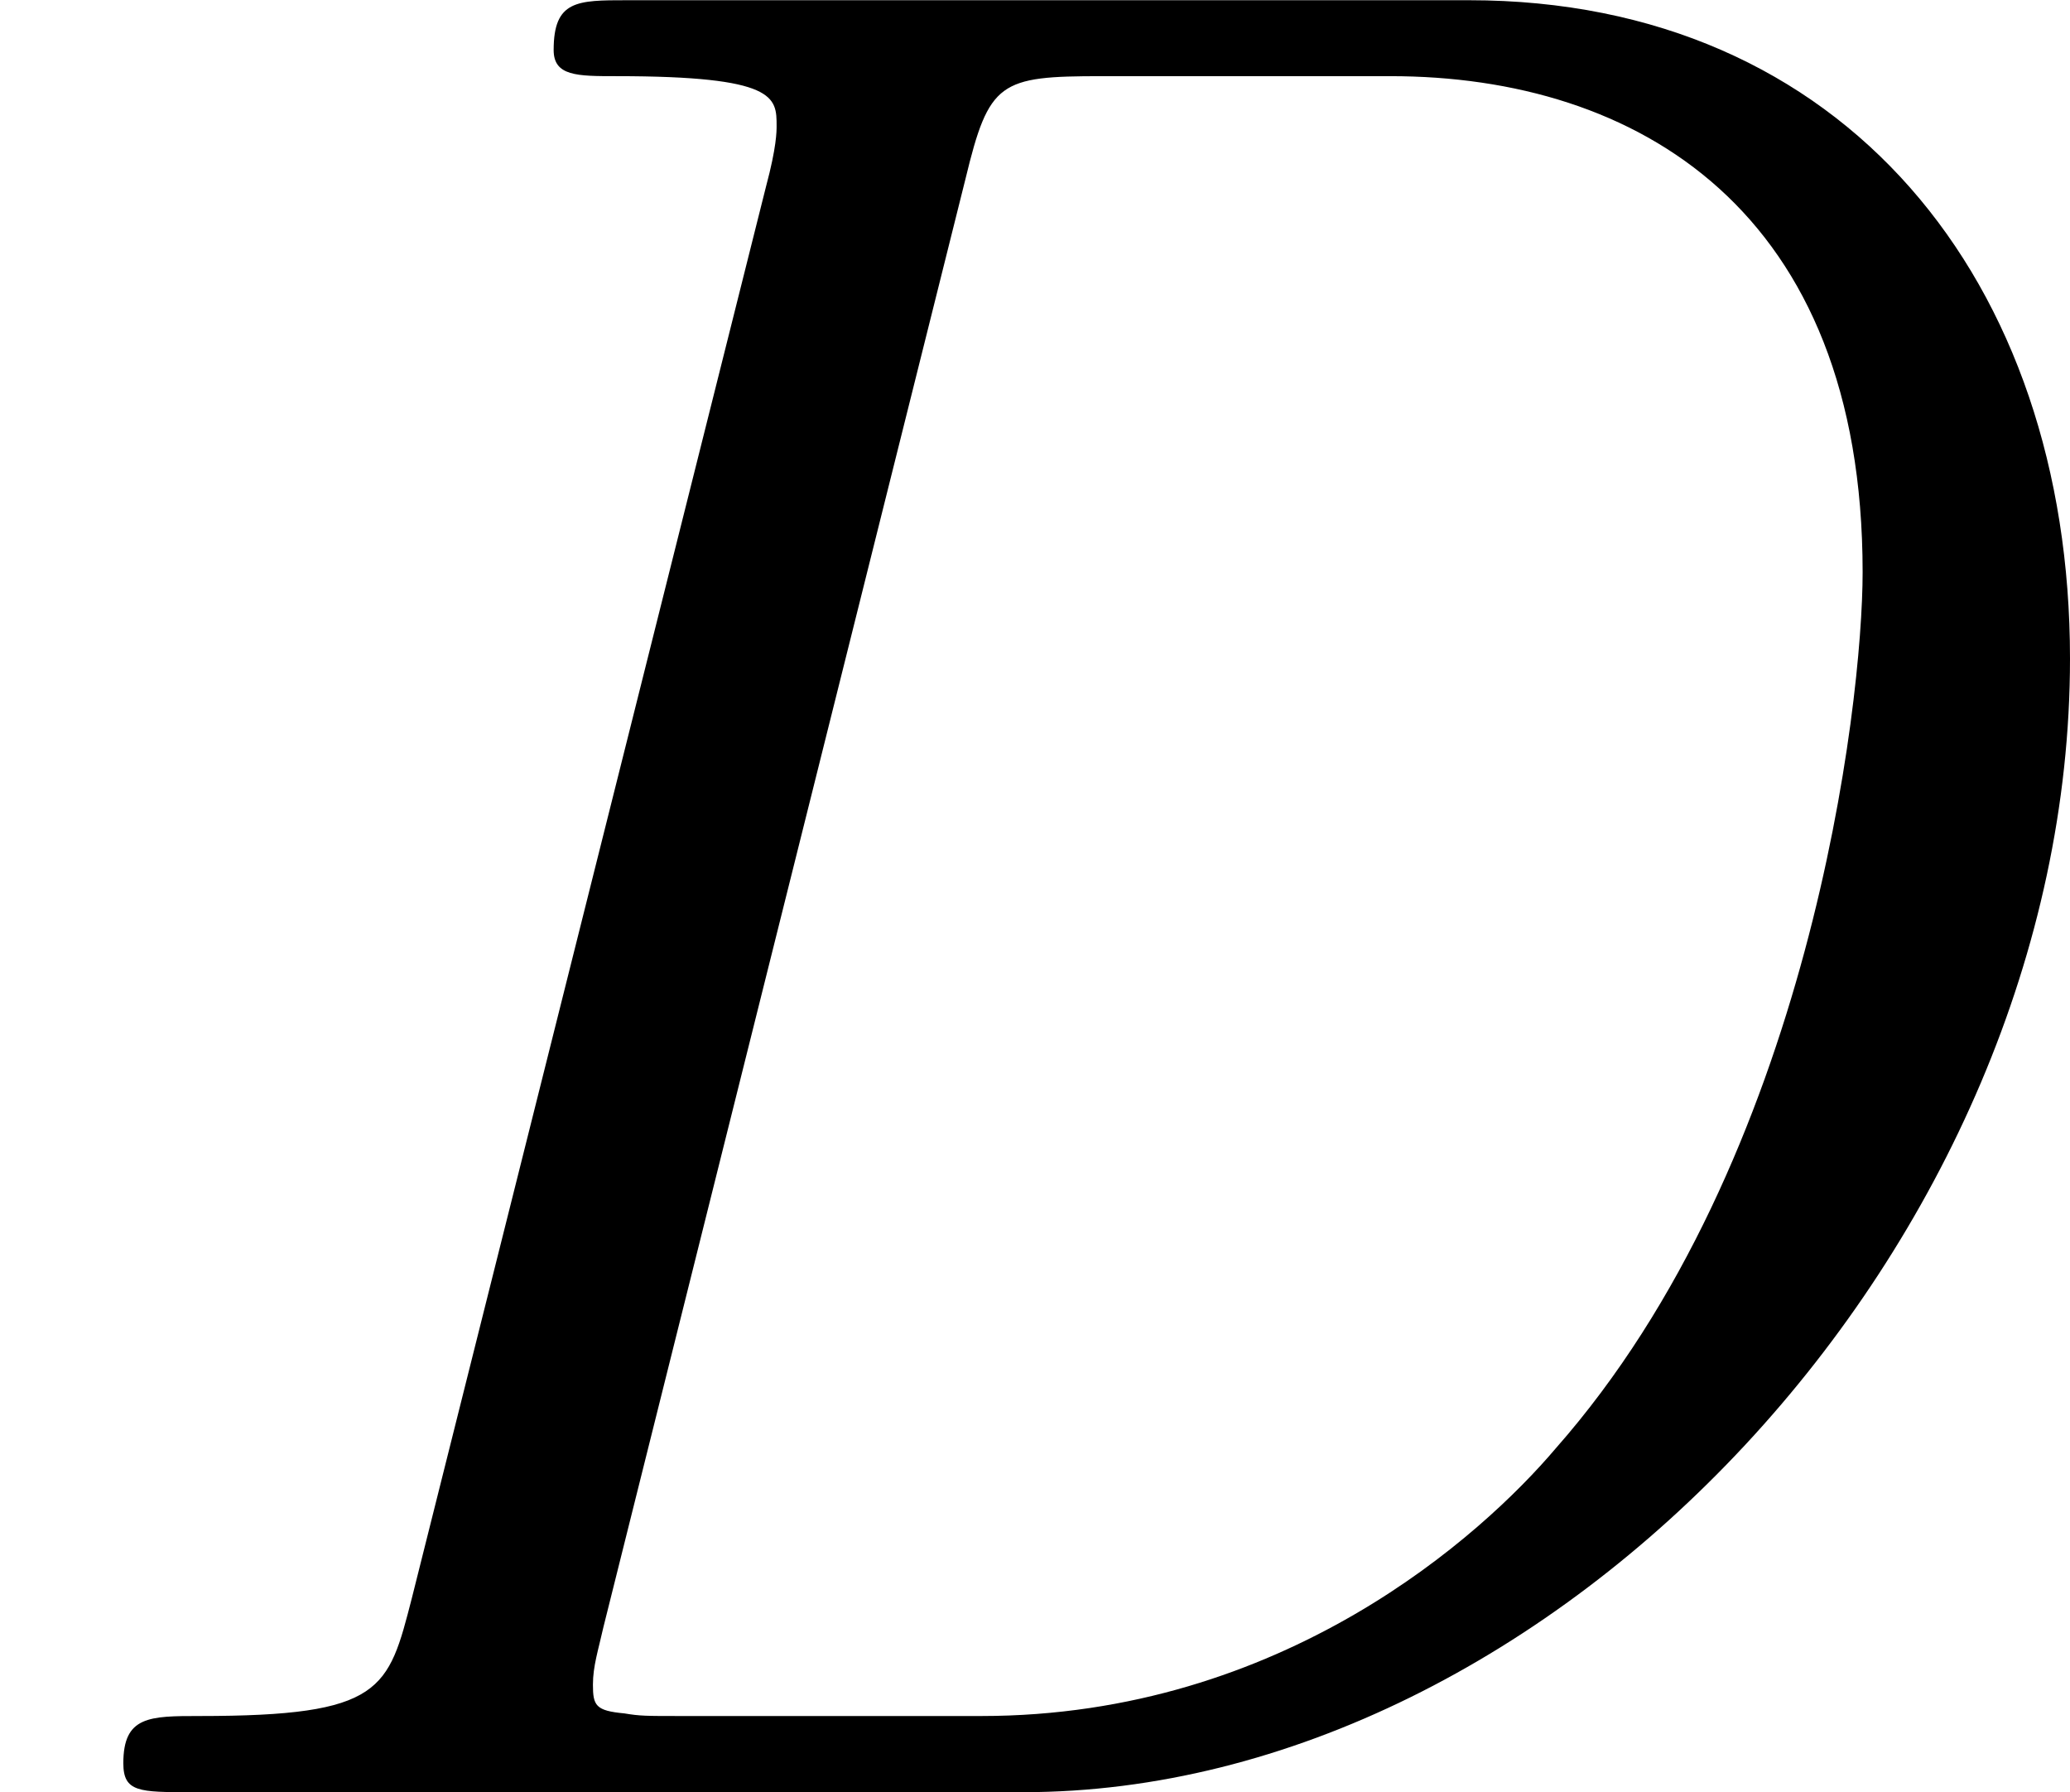
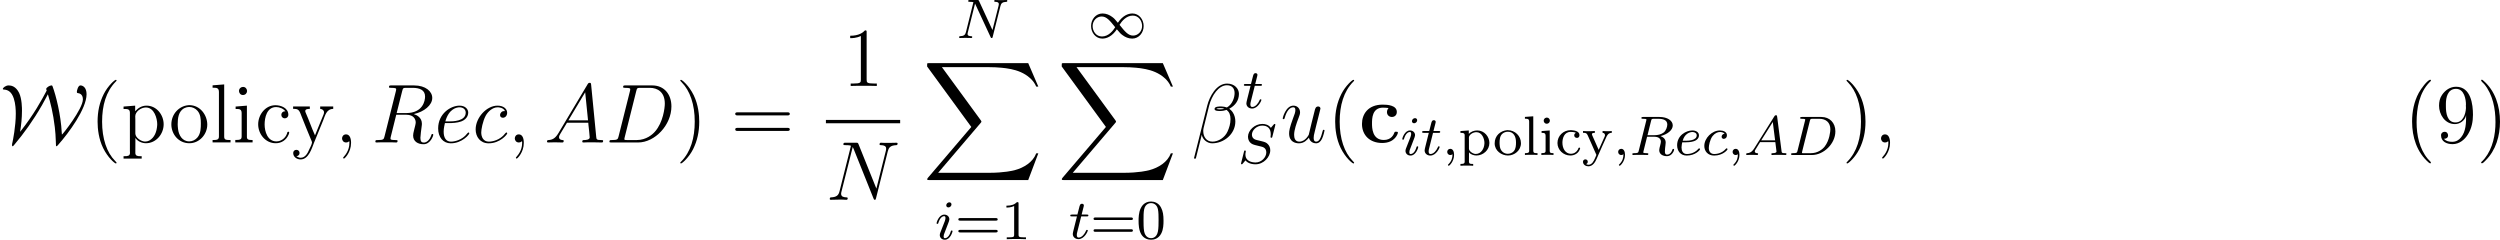
- <svg xmlns="http://www.w3.org/2000/svg" xmlns:xlink="http://www.w3.org/1999/xlink" version="1.1" width="9.433pt" height="8.165pt" viewBox="15.257 277.115 9.433 8.165">
+ <svg xmlns="http://www.w3.org/2000/svg" xmlns:xlink="http://www.w3.org/1999/xlink" version="1.1" width="357.717pt" height="34.304pt" viewBox="99.252 183.665 357.717 34.304">
  <defs>
+     <path id="g6-99" d="M2.925-3.172C2.766-3.108 2.678-2.981 2.678-2.821C2.678-2.598 2.837-2.447 3.092-2.447C3.316-2.447 3.427-2.662 3.427-2.829C3.427-3.411 2.742-3.523 2.256-3.555H2.16C1.124-3.555 .279-2.75 .279-1.714C.279-.733 1.116 .072 2.128 .072C2.686 .072 3.236-.215 3.459-.765C3.475-.821 3.523-.893 3.523-.956C3.523-1.028 3.467-1.06 3.403-1.06C3.252-1.06 3.276-.893 3.18-.749C2.981-.399 2.622-.175 2.216-.175C1.395-.175 .988-.956 .988-1.761C.988-2.399 1.243-3.308 2.168-3.308C2.391-3.308 2.702-3.292 2.925-3.172Z" />
+     <path id="g6-105" d="M.359-3.427V-3.164H.486C.741-3.164 .933-3.116 .933-2.774V-.606C.933-.279 .725-.271 .327-.271V-.008L.813-.032H1.618L2.064-.008V-.271H1.953C1.722-.271 1.522-.287 1.522-.558V-3.515L1.227-3.491L.359-3.427ZM1.044-5.348C.805-5.316 .662-5.109 .662-4.91C.662-4.694 .837-4.471 1.092-4.471C1.363-4.471 1.546-4.686 1.546-4.918C1.546-5.133 1.371-5.356 1.116-5.356C1.092-5.356 1.068-5.348 1.044-5.348Z" />
+     <path id="g6-108" d="M.327-5.452V-5.189H.43C.693-5.189 .933-5.181 .933-4.774V-.781C.933-.725 .94-.669 .94-.606C.94-.287 .685-.271 .406-.271H.327V-.008L.805-.032H1.634L2.128-.008V-.271H1.945C1.722-.271 1.522-.295 1.522-.582V-5.539L.327-5.452Z" />
+     <path id="g6-111" d="M1.993-3.555C1.076-3.459 .231-2.798 .231-1.666C.231-.598 1.219 .072 2.136 .072C3.061 .072 3.993-.646 3.993-1.69C3.993-2.718 3.148-3.555 2.096-3.555H1.993ZM.94-1.546C.94-1.61 .933-1.682 .933-1.753C.933-2.168 .972-2.718 1.315-3.029C1.53-3.228 1.825-3.332 2.12-3.332C2.933-3.332 3.284-2.654 3.284-1.825C3.284-1.387 3.268-.901 2.965-.542C2.75-.303 2.431-.175 2.112-.175C1.522-.175 1.06-.59 .972-1.219C.956-1.331 .956-1.435 .94-1.546Z" />
+     <path id="g6-112" d="M.271-3.427V-3.164H.399C.646-3.164 .877-3.14 .877-2.829V.948C.877 1.267 .654 1.275 .271 1.275V1.538L.757 1.514H1.594L2.096 1.538V1.275H1.913C1.682 1.275 1.49 1.243 1.49 .956L1.498-.399C1.674-.096 2.176 .072 2.55 .072C3.515 .072 4.415-.701 4.415-1.722C4.415-2.606 3.706-3.515 2.678-3.515C2.224-3.515 1.793-3.355 1.467-3.029V-3.515L.271-3.427ZM3.698-1.594C3.666-.948 3.252-.151 2.463-.151C2.064-.151 1.49-.542 1.49-.901V-2.176C1.49-2.271 1.482-2.367 1.482-2.471C1.482-2.917 2.072-3.268 2.55-3.268C3.347-3.268 3.706-2.351 3.706-1.722C3.706-1.682 3.706-1.634 3.698-1.594Z" />
+     <path id="g6-121" d="M.175-3.435V-3.172H.295C.566-3.172 .709-3.116 .837-2.829L1.02-2.423C1.339-1.698 1.666-.972 1.985-.247L2.056-.096C2.072-.072 2.08-.048 2.08-.016V.008C2.072 .056 2.04 .112 2.016 .159L1.897 .438C1.714 .845 1.474 1.395 .94 1.395C.821 1.395 .709 1.347 .606 1.299C.733 1.243 .853 1.164 .853 .956C.853 .757 .693 .622 .51 .622C.311 .622 .167 .781 .167 .964C.167 1.395 .59 1.618 .933 1.618C1.562 1.618 1.913 1.036 2.136 .518L2.351 .024C2.726-.805 3.076-1.65 3.467-2.471C3.602-2.79 3.77-3.172 4.288-3.172V-3.435L3.961-3.411H3.379L2.973-3.435V-3.172C3.204-3.172 3.316-3.005 3.316-2.845C3.316-2.694 3.22-2.542 3.164-2.407L2.598-1.14C2.534-1.004 2.479-.869 2.415-.733C2.343-.925 2.248-1.116 2.16-1.307L1.506-2.782C1.482-2.845 1.451-2.901 1.451-2.965V-3.005C1.474-3.172 1.722-3.172 1.865-3.172V-3.435L1.355-3.411H.598L.175-3.435Z" />
+     <path id="g7-99" d="M5.595-1.399C5.595-1.542 5.464-1.542 5.344-1.542C5.153-1.542 5.141-1.53 5.081-1.387C4.997-1.16 4.674-.359 3.575-.359C1.889-.359 1.889-2.176 1.889-2.714C1.889-3.419 1.901-4.985 3.467-4.985C3.551-4.985 4.256-4.961 4.256-4.902C4.256-4.89 4.244-4.878 4.22-4.866C4.184-4.83 4.029-4.651 4.029-4.352C4.029-3.85 4.435-3.646 4.734-3.646C4.985-3.646 5.44-3.802 5.44-4.364C5.44-5.344 4.065-5.416 3.419-5.416C1.291-5.416 .454-4.029 .454-2.654C.454-1.028 1.59 .072 3.347 .072C5.224 .072 5.595-1.315 5.595-1.399Z" />
+     <path id="g11-88" d="M15.135 16.737L16.582 12.912H16.283C15.817 14.155 14.549 14.968 13.175 15.327C12.924 15.386 11.752 15.697 9.457 15.697H2.248L8.333 8.56C8.416 8.464 8.44 8.428 8.44 8.369C8.44 8.345 8.44 8.309 8.357 8.189L2.786 .574H9.337C10.939 .574 12.027 .741 12.134 .765C12.78 .861 13.82 1.064 14.765 1.662C15.064 1.853 15.876 2.391 16.283 3.359H16.582L15.135 0H1.004C.729 0 .717 .012 .681 .084C.669 .12 .669 .347 .669 .478L6.994 9.134L.801 16.391C.681 16.534 .681 16.594 .681 16.606C.681 16.737 .789 16.737 1.004 16.737H15.135Z" />
+     <path id="g16-12" d="M6.767-6.958C6.767-7.675 6.157-8.428 5.069-8.428C3.527-8.428 2.546-6.539 2.236-5.296L.347 2.2C.323 2.295 .395 2.319 .454 2.319C.538 2.319 .598 2.307 .61 2.248L1.447-1.1C1.566-.43 2.224 .12 2.929 .12C4.639 .12 6.253-1.219 6.253-3.001C6.253-3.455 6.145-3.909 5.894-4.292C5.75-4.519 5.571-4.686 5.38-4.83C6.241-5.284 6.767-6.013 6.767-6.958ZM4.686-4.842C4.495-4.77 4.304-4.746 4.077-4.746C3.909-4.746 3.754-4.734 3.539-4.806C3.658-4.89 3.838-4.914 4.089-4.914C4.304-4.914 4.519-4.89 4.686-4.842ZM6.145-7.066C6.145-6.408 5.822-5.452 5.045-5.009C4.818-5.093 4.507-5.153 4.244-5.153C3.993-5.153 3.276-5.177 3.276-4.794C3.276-4.471 3.933-4.507 4.136-4.507C4.447-4.507 4.722-4.579 5.009-4.663C5.392-4.352 5.559-3.945 5.559-3.347C5.559-2.654 5.368-2.092 5.141-1.578C4.746-.693 3.814-.12 2.989-.12C2.116-.12 1.662-.813 1.662-1.626C1.662-1.733 1.662-1.889 1.71-2.068L2.487-5.212C2.881-6.779 3.885-8.189 5.045-8.189C5.906-8.189 6.145-7.592 6.145-7.066Z" />
+     <path id="g16-59" d="M2.331 .048C2.331-.646 2.104-1.16 1.614-1.16C1.231-1.16 1.04-.849 1.04-.586S1.219 0 1.626 0C1.781 0 1.913-.048 2.02-.155C2.044-.179 2.056-.179 2.068-.179C2.092-.179 2.092-.012 2.092 .048C2.092 .442 2.02 1.219 1.327 1.997C1.196 2.14 1.196 2.164 1.196 2.188C1.196 2.248 1.255 2.307 1.315 2.307C1.411 2.307 2.331 1.423 2.331 .048Z" />
+     <path id="g16-65" d="M2.032-1.327C1.614-.622 1.207-.383 .634-.347C.502-.335 .406-.335 .406-.12C.406-.048 .466 0 .55 0C.765 0 1.303-.024 1.518-.024C1.865-.024 2.248 0 2.582 0C2.654 0 2.798 0 2.798-.227C2.798-.335 2.702-.347 2.63-.347C2.355-.371 2.128-.466 2.128-.753C2.128-.921 2.2-1.052 2.355-1.315L3.264-2.821H6.312C6.324-2.714 6.324-2.618 6.336-2.511C6.372-2.2 6.516-.956 6.516-.729C6.516-.371 5.906-.347 5.715-.347C5.583-.347 5.452-.347 5.452-.132C5.452 0 5.559 0 5.631 0C5.834 0 6.073-.024 6.276-.024H6.958C7.687-.024 8.213 0 8.225 0C8.309 0 8.44 0 8.44-.227C8.44-.347 8.333-.347 8.153-.347C7.496-.347 7.484-.454 7.448-.813L6.719-8.273C6.695-8.512 6.647-8.536 6.516-8.536C6.396-8.536 6.324-8.512 6.217-8.333L2.032-1.327ZM3.467-3.168L5.87-7.185L6.276-3.168H3.467Z" />
    <path id="g16-68" d="M1.877-.885C1.769-.466 1.745-.347 .909-.347C.681-.347 .562-.347 .562-.132C.562 0 .634 0 .873 0H4.663C7.077 0 9.433-2.499 9.433-5.165C9.433-6.886 8.404-8.165 6.695-8.165H2.857C2.63-8.165 2.523-8.165 2.523-7.938C2.523-7.819 2.63-7.819 2.809-7.819C3.539-7.819 3.539-7.723 3.539-7.592C3.539-7.568 3.539-7.496 3.491-7.317L1.877-.885ZM4.4-7.352C4.507-7.795 4.555-7.819 5.021-7.819H6.336C7.46-7.819 8.488-7.209 8.488-5.559C8.488-4.961 8.249-2.881 7.089-1.566C6.755-1.172 5.846-.347 4.471-.347H3.108C2.941-.347 2.917-.347 2.845-.359C2.714-.371 2.702-.395 2.702-.49C2.702-.574 2.726-.646 2.75-.753L4.4-7.352Z" />
+     <path id="g16-78" d="M8.847-6.91C8.978-7.424 9.17-7.783 10.078-7.819C10.114-7.819 10.258-7.831 10.258-8.034C10.258-8.165 10.15-8.165 10.102-8.165C9.863-8.165 9.253-8.141 9.014-8.141H8.44C8.273-8.141 8.058-8.165 7.89-8.165C7.819-8.165 7.675-8.165 7.675-7.938C7.675-7.819 7.771-7.819 7.855-7.819C8.572-7.795 8.62-7.52 8.62-7.305C8.62-7.197 8.608-7.161 8.572-6.994L7.221-1.602L4.663-7.962C4.579-8.153 4.567-8.165 4.304-8.165H2.845C2.606-8.165 2.499-8.165 2.499-7.938C2.499-7.819 2.582-7.819 2.809-7.819C2.869-7.819 3.575-7.819 3.575-7.711C3.575-7.687 3.551-7.592 3.539-7.556L1.949-1.219C1.805-.634 1.518-.383 .729-.347C.669-.347 .55-.335 .55-.12C.55 0 .669 0 .705 0C.944 0 1.554-.024 1.793-.024H2.367C2.534-.024 2.738 0 2.905 0C2.989 0 3.12 0 3.12-.227C3.12-.335 3.001-.347 2.953-.347C2.558-.359 2.176-.43 2.176-.861C2.176-.956 2.2-1.064 2.224-1.16L3.838-7.556C3.909-7.436 3.909-7.412 3.957-7.305L6.802-.215C6.862-.072 6.886 0 6.994 0C7.113 0 7.125-.036 7.173-.239L8.847-6.91Z" />
+     <path id="g16-82" d="M4.4-7.352C4.507-7.795 4.555-7.819 5.021-7.819H5.882C6.91-7.819 7.675-7.508 7.675-6.575C7.675-5.966 7.364-4.208 4.961-4.208H3.61L4.4-7.352ZM6.061-4.065C7.544-4.388 8.703-5.344 8.703-6.372C8.703-7.305 7.759-8.165 6.097-8.165H2.857C2.618-8.165 2.511-8.165 2.511-7.938C2.511-7.819 2.594-7.819 2.821-7.819C3.539-7.819 3.539-7.723 3.539-7.592C3.539-7.568 3.539-7.496 3.491-7.317L1.877-.885C1.769-.466 1.745-.347 .921-.347C.646-.347 .562-.347 .562-.12C.562 0 .693 0 .729 0C.944 0 1.196-.024 1.423-.024H2.833C3.049-.024 3.3 0 3.515 0C3.61 0 3.742 0 3.742-.227C3.742-.347 3.634-.347 3.455-.347C2.726-.347 2.726-.442 2.726-.562C2.726-.574 2.726-.658 2.75-.753L3.551-3.969H4.985C6.121-3.969 6.336-3.252 6.336-2.857C6.336-2.678 6.217-2.212 6.133-1.901C6.001-1.351 5.966-1.219 5.966-.992C5.966-.143 6.659 .251 7.46 .251C8.428 .251 8.847-.933 8.847-1.1C8.847-1.184 8.787-1.219 8.715-1.219C8.62-1.219 8.596-1.148 8.572-1.052C8.285-.203 7.795 .012 7.496 .012S7.006-.12 7.006-.658C7.006-.944 7.149-2.032 7.161-2.092C7.221-2.534 7.221-2.582 7.221-2.678C7.221-3.551 6.516-3.921 6.061-4.065Z" />
+     <path id="g16-99" d="M4.674-4.495C4.447-4.495 4.34-4.495 4.172-4.352C4.101-4.292 3.969-4.113 3.969-3.921C3.969-3.682 4.148-3.539 4.376-3.539C4.663-3.539 4.985-3.778 4.985-4.256C4.985-4.83 4.435-5.272 3.61-5.272C2.044-5.272 .478-3.563 .478-1.865C.478-.825 1.124 .12 2.343 .12C3.969 .12 4.997-1.148 4.997-1.303C4.997-1.375 4.926-1.435 4.878-1.435C4.842-1.435 4.83-1.423 4.722-1.315C3.957-.299 2.821-.12 2.367-.12C1.542-.12 1.279-.837 1.279-1.435C1.279-1.853 1.482-3.013 1.913-3.826C2.224-4.388 2.869-5.033 3.622-5.033C3.778-5.033 4.435-5.009 4.674-4.495Z" />
+     <path id="g16-101" d="M2.14-2.774C2.463-2.774 3.276-2.798 3.85-3.013C4.758-3.359 4.842-4.053 4.842-4.268C4.842-4.794 4.388-5.272 3.599-5.272C2.343-5.272 .538-4.136 .538-2.008C.538-.753 1.255 .12 2.343 .12C3.969 .12 4.997-1.148 4.997-1.303C4.997-1.375 4.926-1.435 4.878-1.435C4.842-1.435 4.83-1.423 4.722-1.315C3.957-.299 2.821-.12 2.367-.12C1.686-.12 1.327-.658 1.327-1.542C1.327-1.71 1.327-2.008 1.506-2.774H2.14ZM1.566-3.013C2.08-4.854 3.216-5.033 3.599-5.033C4.125-5.033 4.483-4.722 4.483-4.268C4.483-3.013 2.57-3.013 2.068-3.013H1.566Z" />
+     <path id="g16-117" d="M4.077-.693C4.232-.024 4.806 .12 5.093 .12C5.475 .12 5.762-.132 5.954-.538C6.157-.968 6.312-1.674 6.312-1.71C6.312-1.769 6.265-1.817 6.193-1.817C6.085-1.817 6.073-1.757 6.025-1.578C5.81-.753 5.595-.12 5.117-.12C4.758-.12 4.758-.514 4.758-.669C4.758-.944 4.794-1.064 4.914-1.566C4.997-1.889 5.081-2.212 5.153-2.546L5.643-4.495C5.727-4.794 5.727-4.818 5.727-4.854C5.727-5.033 5.583-5.153 5.404-5.153C5.057-5.153 4.973-4.854 4.902-4.555C4.782-4.089 4.136-1.518 4.053-1.1C4.041-1.1 3.575-.12 2.702-.12C2.08-.12 1.961-.658 1.961-1.1C1.961-1.781 2.295-2.738 2.606-3.539C2.75-3.921 2.809-4.077 2.809-4.316C2.809-4.83 2.439-5.272 1.865-5.272C.765-5.272 .323-3.539 .323-3.443C.323-3.395 .371-3.335 .454-3.335C.562-3.335 .574-3.383 .622-3.551C.909-4.579 1.375-5.033 1.829-5.033C1.949-5.033 2.14-5.021 2.14-4.639C2.14-4.328 2.008-3.981 1.829-3.527C1.303-2.104 1.243-1.65 1.243-1.291C1.243-.072 2.164 .12 2.654 .12C3.419 .12 3.838-.406 4.077-.693Z" />
+     <path id="g25-40" d="M3.885 2.905C3.885 2.869 3.885 2.845 3.682 2.642C2.487 1.435 1.817-.538 1.817-2.977C1.817-5.296 2.379-7.293 3.766-8.703C3.885-8.811 3.885-8.835 3.885-8.871C3.885-8.942 3.826-8.966 3.778-8.966C3.622-8.966 2.642-8.106 2.056-6.934C1.447-5.727 1.172-4.447 1.172-2.977C1.172-1.913 1.339-.49 1.961 .789C2.666 2.224 3.646 3.001 3.778 3.001C3.826 3.001 3.885 2.977 3.885 2.905Z" />
+     <path id="g25-41" d="M3.371-2.977C3.371-3.885 3.252-5.368 2.582-6.755C1.877-8.189 .897-8.966 .765-8.966C.717-8.966 .658-8.942 .658-8.871C.658-8.835 .658-8.811 .861-8.608C2.056-7.4 2.726-5.428 2.726-2.989C2.726-.669 2.164 1.327 .777 2.738C.658 2.845 .658 2.869 .658 2.905C.658 2.977 .717 3.001 .765 3.001C.921 3.001 1.901 2.14 2.487 .968C3.096-.251 3.371-1.542 3.371-2.977Z" />
+     <path id="g25-49" d="M3.443-7.663C3.443-7.938 3.443-7.95 3.204-7.95C2.917-7.627 2.319-7.185 1.088-7.185V-6.838C1.363-6.838 1.961-6.838 2.618-7.149V-.921C2.618-.49 2.582-.347 1.53-.347H1.16V0C1.482-.024 2.642-.024 3.037-.024S4.579-.024 4.902 0V-.347H4.531C3.479-.347 3.443-.49 3.443-.921V-7.663Z" />
+     <path id="g25-61" d="M8.07-3.873C8.237-3.873 8.452-3.873 8.452-4.089C8.452-4.316 8.249-4.316 8.07-4.316H1.028C.861-4.316 .646-4.316 .646-4.101C.646-3.873 .849-3.873 1.028-3.873H8.07ZM8.07-1.65C8.237-1.65 8.452-1.65 8.452-1.865C8.452-2.092 8.249-2.092 8.07-2.092H1.028C.861-2.092 .646-2.092 .646-1.877C.646-1.65 .849-1.65 1.028-1.65H8.07Z" />
+     <use id="g13-87" xlink:href="#g3-87" transform="scale(1.095891)" />
+     <path id="g12-49" d="M4.304-2.184C3.834-2.75 3.77-2.813 3.491-3.021C3.124-3.3 2.638-3.515 2.112-3.515C1.14-3.515 .47-2.662 .47-1.714C.47-.781 1.132 .08 2.08 .08C2.734 .08 3.499-.263 4.16-1.251C4.631-.685 4.694-.622 4.973-.414C5.34-.135 5.826 .08 6.352 .08C7.325 .08 7.994-.773 7.994-1.722C7.994-2.654 7.333-3.515 6.384-3.515C5.731-3.515 4.965-3.172 4.304-2.184ZM4.543-1.889C4.846-2.391 5.499-3.212 6.44-3.212C7.293-3.212 7.771-2.439 7.771-1.722C7.771-.948 7.181-.351 6.48-.351S5.308-.933 4.543-1.889ZM3.921-1.546C3.618-1.044 2.965-.223 2.024-.223C1.172-.223 .693-.996 .693-1.714C.693-2.487 1.283-3.084 1.985-3.084S3.156-2.503 3.921-1.546Z" />
+     <path id="g17-48" d="M3.897-2.542C3.897-3.395 3.81-3.913 3.547-4.423C3.196-5.125 2.55-5.3 2.112-5.3C1.108-5.3 .741-4.551 .63-4.328C.343-3.746 .327-2.957 .327-2.542C.327-2.016 .351-1.211 .733-.574C1.1 .016 1.69 .167 2.112 .167C2.495 .167 3.18 .048 3.579-.741C3.873-1.315 3.897-2.024 3.897-2.542ZM2.112-.056C1.841-.056 1.291-.183 1.124-1.02C1.036-1.474 1.036-2.224 1.036-2.638C1.036-3.188 1.036-3.746 1.124-4.184C1.291-4.997 1.913-5.077 2.112-5.077C2.383-5.077 2.933-4.941 3.092-4.216C3.188-3.778 3.188-3.18 3.188-2.638C3.188-2.168 3.188-1.451 3.092-1.004C2.925-.167 2.375-.056 2.112-.056Z" />
+     <path id="g17-49" d="M2.503-5.077C2.503-5.292 2.487-5.3 2.271-5.3C1.945-4.981 1.522-4.79 .765-4.79V-4.527C.98-4.527 1.411-4.527 1.873-4.742V-.654C1.873-.359 1.849-.263 1.092-.263H.813V0C1.14-.024 1.825-.024 2.184-.024S3.236-.024 3.563 0V-.263H3.284C2.527-.263 2.503-.359 2.503-.654V-5.077Z" />
+     <path id="g17-61" d="M5.826-2.654C5.946-2.654 6.105-2.654 6.105-2.837S5.914-3.021 5.794-3.021H.781C.662-3.021 .47-3.021 .47-2.837S.63-2.654 .749-2.654H5.826ZM5.794-.964C5.914-.964 6.105-.964 6.105-1.148S5.946-1.331 5.826-1.331H.749C.63-1.331 .47-1.331 .47-1.148S.662-.964 .781-.964H5.794Z" />
+     <path id="g15-59" d="M1.49-.12C1.49 .399 1.379 .853 .885 1.347C.853 1.371 .837 1.387 .837 1.427C.837 1.49 .901 1.538 .956 1.538C1.052 1.538 1.714 .909 1.714-.024C1.714-.534 1.522-.885 1.172-.885C.893-.885 .733-.662 .733-.446C.733-.223 .885 0 1.18 0C1.371 0 1.49-.112 1.49-.12Z" />
+     <path id="g15-65" d="M1.474-.948C1.108-.367 .781-.287 .494-.263C.414-.255 .319-.247 .319-.112C.319-.088 .335 0 .43 0C.502 0 .55-.024 1.108-.024C1.65-.024 1.833 0 1.873 0S2.032 0 2.032-.151C2.032-.255 1.929-.263 1.889-.263C1.722-.271 1.554-.335 1.554-.51C1.554-.63 1.618-.733 1.769-.964L2.311-1.841H4.495L4.663-.494C4.663-.383 4.519-.263 4.144-.263C4.025-.263 3.921-.263 3.921-.112C3.921-.104 3.929 0 4.057 0C4.136 0 4.439-.016 4.511-.024H5.013C5.731-.024 5.866 0 5.93 0C5.962 0 6.089 0 6.089-.151C6.089-.263 5.986-.263 5.858-.263C5.42-.263 5.412-.335 5.388-.534L4.758-5.46C4.734-5.635 4.726-5.691 4.591-5.691C4.447-5.691 4.4-5.611 4.352-5.531L1.474-.948ZM2.479-2.104L4.129-4.726L4.463-2.104H2.479Z" />
+     <path id="g15-68" d="M1.331-.63C1.259-.327 1.243-.263 .654-.263C.502-.263 .406-.263 .406-.112C.406 0 .51 0 .646 0H3.387C5.069 0 6.743-1.61 6.743-3.387C6.743-4.607 5.93-5.444 4.742-5.444H1.953C1.809-5.444 1.706-5.444 1.706-5.292C1.706-5.181 1.801-5.181 1.937-5.181C2.2-5.181 2.431-5.181 2.431-5.053C2.431-5.021 2.423-5.013 2.399-4.91L1.331-.63ZM3.092-4.886C3.164-5.157 3.172-5.181 3.499-5.181H4.463C5.396-5.181 6.025-4.647 6.025-3.674C6.025-3.411 5.914-2.112 5.22-1.219C4.87-.773 4.184-.263 3.244-.263H2.056C1.985-.279 1.961-.279 1.961-.335C1.961-.399 1.977-.462 1.993-.51L3.092-4.886Z" />
+     <path id="g15-78" d="M6.312-4.575C6.408-4.965 6.583-5.157 7.157-5.181C7.237-5.181 7.301-5.228 7.301-5.332C7.301-5.38 7.261-5.444 7.181-5.444C7.125-5.444 6.974-5.42 6.384-5.42C5.746-5.42 5.643-5.444 5.571-5.444C5.444-5.444 5.42-5.356 5.42-5.292C5.42-5.189 5.523-5.181 5.595-5.181C6.081-5.165 6.081-4.949 6.081-4.838C6.081-4.798 6.081-4.758 6.049-4.631L5.173-1.14L3.252-5.3C3.188-5.444 3.172-5.444 2.981-5.444H1.945C1.801-5.444 1.698-5.444 1.698-5.292C1.698-5.181 1.793-5.181 1.961-5.181C2.024-5.181 2.264-5.181 2.447-5.133L1.379-.853C1.283-.454 1.076-.279 .542-.263C.494-.263 .399-.255 .399-.112C.399-.064 .438 0 .518 0C.55 0 .733-.024 1.307-.024C1.937-.024 2.056 0 2.128 0C2.16 0 2.279 0 2.279-.151C2.279-.247 2.192-.263 2.136-.263C1.849-.271 1.61-.319 1.61-.598C1.61-.638 1.634-.749 1.634-.757L2.678-4.918H2.686L4.902-.143C4.957-.016 4.965 0 5.053 0C5.165 0 5.173-.032 5.204-.167L6.312-4.575Z" />
+     <path id="g15-82" d="M3.092-4.886C3.164-5.157 3.172-5.181 3.499-5.181H4.144C4.798-5.181 5.412-5.013 5.412-4.368C5.412-4.017 5.228-3.459 4.862-3.196C4.479-2.925 4.025-2.837 3.563-2.837H2.582L3.092-4.886ZM4.447-2.71C5.428-2.957 6.193-3.555 6.193-4.232C6.193-4.926 5.412-5.444 4.304-5.444H1.953C1.809-5.444 1.706-5.444 1.706-5.292C1.706-5.181 1.809-5.181 1.937-5.181C2.2-5.181 2.431-5.181 2.431-5.053C2.431-5.021 2.423-5.013 2.399-4.91L1.331-.63C1.259-.327 1.243-.263 .654-.263C.502-.263 .406-.263 .406-.112C.406-.08 .43 0 .534 0C.685 0 .869-.016 1.028-.024H1.522C2.264-.024 2.495 0 2.542 0S2.702 0 2.702-.151C2.702-.263 2.598-.263 2.463-.263C2.439-.263 2.295-.263 2.16-.279C1.993-.295 1.977-.319 1.977-.391C1.977-.43 1.993-.478 2-.518L2.519-2.614H3.555C4.272-2.614 4.495-2.232 4.495-1.905C4.495-1.793 4.439-1.57 4.4-1.403C4.336-1.172 4.256-.853 4.256-.709C4.256-.096 4.782 .167 5.372 .167C6.065 .167 6.392-.614 6.392-.765C6.392-.797 6.368-.877 6.265-.877C6.177-.877 6.153-.805 6.145-.773C5.97-.223 5.627-.056 5.396-.056C5.101-.056 5.069-.279 5.069-.542S5.117-1.156 5.149-1.419C5.181-1.658 5.181-1.706 5.181-1.785C5.181-2.264 4.87-2.542 4.447-2.71Z" />
+     <path id="g15-83" d="M5.348-5.396C5.356-5.428 5.372-5.475 5.372-5.515C5.372-5.571 5.324-5.611 5.268-5.611S5.197-5.595 5.109-5.499C5.021-5.396 4.814-5.141 4.726-5.045C4.415-5.499 3.913-5.611 3.507-5.611C2.399-5.611 1.451-4.678 1.451-3.77C1.451-3.308 1.698-3.037 1.737-2.981C2-2.702 2.232-2.638 2.805-2.503C3.084-2.431 3.1-2.431 3.332-2.375S4.073-2.192 4.073-1.53C4.073-.837 3.387-.096 2.55-.096C2.032-.096 1.084-.255 1.084-1.243C1.084-1.267 1.084-1.435 1.132-1.626L1.14-1.706C1.14-1.801 1.052-1.809 1.02-1.809C.917-1.809 .909-1.777 .869-1.594L.542-.295C.51-.175 .454 .04 .454 .064C.454 .128 .502 .167 .558 .167S.622 .159 .709 .056L1.092-.391C1.275-.151 1.73 .167 2.534 .167C3.69 .167 4.639-.877 4.639-1.833C4.639-2.2 4.519-2.487 4.304-2.71C4.065-2.973 3.802-3.037 3.427-3.132C3.196-3.188 2.885-3.26 2.702-3.308C2.463-3.363 2.016-3.523 2.016-4.081C2.016-4.702 2.686-5.372 3.499-5.372C4.216-5.372 4.71-4.997 4.71-4.136C4.71-3.945 4.678-3.778 4.678-3.746C4.678-3.65 4.75-3.634 4.806-3.634C4.902-3.634 4.91-3.666 4.941-3.794L5.348-5.396Z" />
+     <path id="g15-99" d="M3.26-3.053C2.933-3.013 2.829-2.766 2.829-2.606C2.829-2.375 3.037-2.311 3.14-2.311C3.18-2.311 3.587-2.343 3.587-2.829S3.061-3.515 2.582-3.515C1.451-3.515 .351-2.415 .351-1.299C.351-.542 .869 .08 1.753 .08C3.013 .08 3.674-.725 3.674-.829C3.674-.901 3.595-.956 3.547-.956S3.475-.933 3.435-.885C2.805-.143 1.913-.143 1.769-.143C1.339-.143 .996-.406 .996-1.012C.996-1.363 1.156-2.208 1.53-2.702C1.881-3.148 2.279-3.292 2.59-3.292C2.686-3.292 3.053-3.284 3.26-3.053Z" />
+     <path id="g15-101" d="M1.602-1.817C1.777-1.817 2.375-1.825 2.798-1.977C3.491-2.216 3.515-2.694 3.515-2.813C3.515-3.26 3.092-3.515 2.574-3.515C1.674-3.515 .391-2.805 .391-1.395C.391-.582 .885 .08 1.761 .08C3.005 .08 3.674-.717 3.674-.829C3.674-.901 3.595-.956 3.547-.956S3.475-.933 3.435-.885C2.805-.143 1.913-.143 1.777-.143C1.196-.143 1.02-.638 1.02-1.084C1.02-1.323 1.092-1.682 1.124-1.817H1.602ZM1.188-2.04C1.443-3.013 2.168-3.292 2.574-3.292C2.893-3.292 3.196-3.132 3.196-2.813C3.196-2.04 1.889-2.04 1.554-2.04H1.188Z" />
+     <path id="g15-105" d="M2.375-4.973C2.375-5.149 2.248-5.276 2.064-5.276C1.857-5.276 1.626-5.085 1.626-4.846C1.626-4.67 1.753-4.543 1.937-4.543C2.144-4.543 2.375-4.734 2.375-4.973ZM1.211-2.048L.781-.948C.741-.829 .701-.733 .701-.598C.701-.207 1.004 .08 1.427 .08C2.2 .08 2.527-1.036 2.527-1.14C2.527-1.219 2.463-1.243 2.407-1.243C2.311-1.243 2.295-1.188 2.271-1.108C2.088-.47 1.761-.143 1.443-.143C1.347-.143 1.251-.183 1.251-.399C1.251-.59 1.307-.733 1.411-.98C1.49-1.196 1.57-1.411 1.658-1.626L1.905-2.271C1.977-2.455 2.072-2.702 2.072-2.837C2.072-3.236 1.753-3.515 1.347-3.515C.574-3.515 .239-2.399 .239-2.295C.239-2.224 .295-2.192 .359-2.192C.462-2.192 .47-2.24 .494-2.319C.717-3.076 1.084-3.292 1.323-3.292C1.435-3.292 1.514-3.252 1.514-3.029C1.514-2.949 1.506-2.837 1.427-2.598L1.211-2.048Z" />
+     <path id="g15-116" d="M1.761-3.172H2.542C2.694-3.172 2.79-3.172 2.79-3.324C2.79-3.435 2.686-3.435 2.55-3.435H1.825L2.112-4.567C2.144-4.686 2.144-4.726 2.144-4.734C2.144-4.902 2.016-4.981 1.881-4.981C1.61-4.981 1.554-4.766 1.467-4.407L1.219-3.435H.454C.303-3.435 .199-3.435 .199-3.284C.199-3.172 .303-3.172 .438-3.172H1.156L.677-1.259C.63-1.06 .558-.781 .558-.669C.558-.191 .948 .08 1.371 .08C2.224 .08 2.71-1.044 2.71-1.14C2.71-1.227 2.638-1.243 2.59-1.243C2.503-1.243 2.495-1.211 2.439-1.092C2.279-.709 1.881-.143 1.395-.143C1.227-.143 1.132-.255 1.132-.518C1.132-.669 1.156-.757 1.18-.861L1.761-3.172Z" />
+     <path id="g24-40" d="M3.718-8.966C3.3-8.811 2.511-7.771 2.14-7.101C1.459-5.846 1.184-4.411 1.184-2.989C1.184-.789 1.853 1.411 3.587 2.893C3.646 2.929 3.718 2.989 3.79 2.989C3.85 2.989 3.885 2.929 3.885 2.893C3.885 2.762 3.551 2.499 3.431 2.343C2.236 .921 1.829-1.04 1.829-2.893C1.829-4.89 2.212-7.149 3.706-8.644C3.778-8.715 3.885-8.799 3.885-8.883C3.885-8.942 3.826-8.978 3.766-8.978C3.742-8.978 3.73-8.978 3.718-8.966Z" />
+     <path id="g24-41" d="M.705-8.966C.669-8.954 .658-8.931 .658-8.895C.658-8.739 .968-8.512 1.1-8.357C2.331-6.862 2.714-4.842 2.714-2.917C2.714-1.112 2.331 .837 1.172 2.283L.885 2.606C.801 2.69 .658 2.786 .658 2.893C.658 2.941 .705 2.977 .765 2.977H.801C.944 2.953 1.16 2.714 1.315 2.558C2.774 1.1 3.359-.956 3.359-2.977C3.359-5.177 2.69-7.4 .944-8.883C.897-8.931 .837-8.978 .765-8.978C.741-8.978 .729-8.978 .705-8.966Z" />
+     <path id="g24-57" d="M4.352-3.862H4.364C4.364-2.809 4.34-1.578 3.646-.741C3.324-.323 2.905-.096 2.367-.096C1.937-.096 1.482-.179 1.196-.526C1.47-.526 1.781-.646 1.781-1.016C1.781-1.267 1.614-1.53 1.291-1.53C1.028-1.53 .789-1.351 .777-1.064V-1.016C.777-.155 1.542 .239 2.427 .239C3.395 .239 4.172-.406 4.639-1.184C5.153-2.02 5.344-2.989 5.344-3.957C5.344-5.428 5.057-7.974 2.929-7.974C2.08-7.974 1.387-7.496 .921-6.814C.598-6.348 .49-5.822 .49-5.26C.49-4.041 1.315-2.63 2.762-2.63C3.467-2.63 4.196-3.132 4.352-3.862ZM4.328-5.308C4.328-5.189 4.34-5.081 4.34-4.973V-4.89C4.28-4.041 3.933-2.869 2.833-2.869C1.65-2.869 1.47-4.22 1.47-5.141V-5.547C1.47-6.36 1.698-7.675 2.917-7.675C4.125-7.675 4.34-6.109 4.34-5.44C4.34-5.392 4.328-5.356 4.328-5.308Z" />
+     <path id="g24-99" d="M4.316-4.447C4.28-4.447 4.256-4.459 4.22-4.459C3.945-4.459 3.73-4.232 3.73-3.957C3.73-3.658 3.957-3.455 4.22-3.455C4.495-3.455 4.734-3.646 4.734-3.969C4.734-4.949 3.658-5.332 2.893-5.332C1.447-5.332 .418-3.981 .418-2.594C.418-1.219 1.447 .108 2.929 .108C3.73 .108 4.435-.323 4.782-1.148C4.806-1.219 4.854-1.327 4.854-1.423V-1.47C4.842-1.518 4.794-1.542 4.746-1.542C4.567-1.542 4.567-1.363 4.531-1.243C4.304-.61 3.694-.155 3.025-.155C1.757-.155 1.339-1.578 1.339-2.57C1.339-3.551 1.65-5.069 2.989-5.069C3.467-5.069 4.029-4.854 4.316-4.447Z" />
+     <path id="g24-105" d="M.442-5.141V-4.794H.634C1.016-4.794 1.303-4.734 1.303-4.196V-.861C1.303-.418 1.076-.359 .395-.359V-.012H2.869V-.359H2.702C2.355-.359 2.056-.383 2.056-.789V-5.272L.442-5.141ZM1.411-7.938C1.088-7.89 .921-7.627 .921-7.376S1.112-6.791 1.482-6.791S2.08-7.077 2.08-7.364C2.08-7.615 1.889-7.95 1.518-7.95C1.482-7.95 1.447-7.938 1.411-7.938Z" />
+     <path id="g24-108" d="M.395-8.177V-7.831H.61C.992-7.831 1.303-7.783 1.303-7.221V-.849C1.303-.406 .992-.359 .658-.359H.395V-.012H2.965V-.359H2.678C2.331-.359 2.056-.395 2.056-.825V-8.309L.395-8.177Z" />
+     <path id="g24-111" d="M2.75-5.332C1.47-5.212 .347-4.101 .347-2.582C.347-1.219 1.351 .108 2.929 .108C4.364 .108 5.487-1.16 5.487-2.558C5.487-3.897 4.495-5.344 2.905-5.344C2.857-5.344 2.798-5.332 2.75-5.332ZM1.267-2.307C1.255-2.403 1.255-2.499 1.255-2.594C1.255-3.419 1.339-4.507 2.26-4.937C2.463-5.033 2.69-5.081 2.905-5.081C3.359-5.081 3.802-4.878 4.101-4.519C4.519-4.029 4.567-3.359 4.567-2.738C4.567-2.068 4.555-1.303 4.101-.741C3.802-.371 3.359-.155 2.905-.155C1.913-.155 1.399-1.052 1.303-1.937C1.279-2.056 1.279-2.188 1.267-2.307Z" />
+     <path id="g24-112" d="M.335-5.141V-4.794H.55C.909-4.794 1.243-4.758 1.243-4.256V1.243C1.243 1.315 1.255 1.399 1.255 1.482C1.255 1.937 .897 1.961 .502 1.961H.335V2.307H2.929V1.961H2.666C2.331 1.961 2.02 1.913 2.02 1.482L2.032-.658C2.331-.155 2.989 .108 3.539 .108C4.985 .108 6.073-1.196 6.073-2.606C6.073-3.945 5.069-5.272 3.622-5.272C2.965-5.272 2.427-4.949 1.997-4.471V-5.272L.335-5.141ZM5.141-2.391C5.081-1.59 4.794-.693 3.993-.263C3.814-.179 3.622-.132 3.419-.132C2.857-.132 2.02-.681 2.02-1.291V-3.288C2.02-3.443 2.008-3.587 2.008-3.742C2.008-4.411 2.821-5.009 3.527-5.009C4.734-5.009 5.153-3.431 5.153-2.606C5.153-2.534 5.153-2.463 5.141-2.391Z" />
+     <path id="g24-121" d="M.215-5.153V-4.806H.442C1.1-4.806 1.172-4.364 1.447-3.682C1.889-2.582 2.331-1.459 2.798-.359C2.845-.263 2.917-.108 2.917-.024V.024C2.869 .323 2.666 .705 2.546 .944C2.319 1.482 1.973 2.188 1.291 2.188C1.04 2.188 .909 2.08 .693 1.973V1.961C.944 1.937 1.136 1.769 1.136 1.506C1.136 1.255 .956 1.052 .693 1.052S.227 1.231 .227 1.506C.227 2.104 .789 2.427 1.279 2.427C2.463 2.427 2.905 .777 3.216 .012L4.507-3.144C4.806-3.885 4.985-4.794 5.954-4.806V-5.153H4.089V-4.806C4.364-4.794 4.627-4.627 4.639-4.328C4.639-4.089 4.507-3.873 4.423-3.646C4.041-2.774 3.718-1.889 3.347-1.016C2.869-2.056 2.499-3.168 2.032-4.22C2.008-4.304 1.949-4.388 1.949-4.483C1.949-4.794 2.355-4.806 2.606-4.806V-5.153H.215Z" />
+     <path id="g3-87" d="M2.629-1.407C2.771-2.302 2.869-3.218 2.869-4.145C2.869-4.462 2.869-5.684 2.498-6.469C2.073-7.331 1.484-7.451 1.124-7.451C.753-7.451 .371-7.145 .371-6.993C.371-6.916 .425-6.916 .567-6.905C1.036-6.862 1.505-6.633 1.8-5.749C2.029-5.062 2.062-4.233 2.062-3.764C2.062-2.116 1.68-.218 1.615 .033C1.582 .175 1.571 .218 1.571 .316C1.571 .36 1.571 .491 1.647 .491C1.702 .491 1.713 .48 1.887 .273C3.098-1.167 4.309-2.825 5.498-4.898C5.924-5.651 6.207-6.218 6.251-6.295C6.578-5.28 6.949-3.775 7.156-1.996C7.222-1.418 7.276-.753 7.287-.175C7.287-.131 7.298 .371 7.309 .404C7.309 .447 7.342 .491 7.375 .491C7.429 .491 7.44 .48 7.615 .284C8.967-1.233 11.302-4.407 11.302-6.295C11.302-7.167 10.833-7.451 10.495-7.451C10.2-7.451 10.036-6.785 10.036-6.622C10.036-6.469 10.091-6.458 10.167-6.447C10.32-6.425 10.822-6.349 10.822-5.629C10.822-4.385 8.16-1.025 8.084-1.025C8.073-1.025 8.073-1.036 8.062-1.287C7.942-3.633 7.309-6.131 6.862-7.331C6.829-7.407 6.818-7.451 6.709-7.451C6.502-7.451 6.033-7.178 6.033-6.982C6.033-6.938 6.076-6.84 6.098-6.785C5.433-5.531 4.451-3.687 2.64-1.407H2.629Z" />
  </defs>
  <g id="page1">
-     <use x="15.257" y="285.281" xlink:href="#g16-68" />
+     <use x="99.252" y="204.052" xlink:href="#g13-87" />
+     <use x="112.044" y="204.052" xlink:href="#g25-40" />
+     <use x="116.596" y="204.052" xlink:href="#g24-112" />
+     <use x="123.423" y="204.052" xlink:href="#g24-111" />
+     <use x="129.275" y="204.052" xlink:href="#g24-108" />
+     <use x="132.525" y="204.052" xlink:href="#g24-105" />
+     <use x="135.776" y="204.052" xlink:href="#g24-99" />
+     <use x="140.978" y="204.052" xlink:href="#g24-121" />
+     <use x="147.154" y="204.052" xlink:href="#g16-59" />
+     <use x="152.399" y="204.052" xlink:href="#g16-82" />
+     <use x="161.407" y="204.052" xlink:href="#g16-101" />
+     <use x="166.833" y="204.052" xlink:href="#g16-99" />
+     <use x="171.871" y="204.052" xlink:href="#g16-59" />
+     <use x="177.115" y="204.052" xlink:href="#g16-65" />
+     <use x="185.89" y="204.052" xlink:href="#g16-68" />
+     <use x="195.934" y="204.052" xlink:href="#g25-41" />
+     <use x="203.808" y="204.052" xlink:href="#g25-61" />
+     <use x="219.813" y="195.964" xlink:href="#g25-49" />
+     <rect x="217.429" y="200.824" height=".478" width="10.623" />
+     <use x="217.429" y="212.253" xlink:href="#g16-78" />
+     <use x="236.088" y="189.108" xlink:href="#g15-78" />
+     <use x="231.239" y="192.695" xlink:href="#g11-88" />
+     <use x="233.022" y="217.889" xlink:href="#g15-105" />
+     <use x="235.905" y="217.889" xlink:href="#g17-61" />
+     <use x="242.491" y="217.889" xlink:href="#g17-49" />
+     <use x="254.9" y="189.108" xlink:href="#g12-49" />
+     <use x="250.5" y="192.695" xlink:href="#g11-88" />
+     <use x="252.195" y="217.801" xlink:href="#g15-116" />
+     <use x="255.253" y="217.801" xlink:href="#g17-61" />
+     <use x="261.84" y="217.801" xlink:href="#g17-48" />
+     <use x="269.761" y="204.052" xlink:href="#g16-12" />
+     <use x="277.033" y="199.116" xlink:href="#g15-116" />
+     <use x="276.37" y="207.008" xlink:href="#g15-83" />
+     <use x="282.464" y="204.052" xlink:href="#g16-117" />
+     <use x="289.126" y="204.052" xlink:href="#g25-40" />
+     <use x="293.679" y="204.052" xlink:href="#g7-99" />
+     <use x="299.656" y="205.845" xlink:href="#g15-105" />
+     <use x="302.539" y="205.845" xlink:href="#g15-116" />
+     <use x="305.597" y="205.845" xlink:href="#g15-59" />
+     <use x="307.95" y="205.845" xlink:href="#g6-112" />
+     <use x="312.888" y="205.845" xlink:href="#g6-111" />
+     <use x="317.121" y="205.845" xlink:href="#g6-108" />
+     <use x="319.473" y="205.845" xlink:href="#g6-105" />
+     <use x="321.825" y="205.845" xlink:href="#g6-99" />
+     <use x="325.588" y="205.845" xlink:href="#g6-121" />
+     <use x="330.056" y="205.845" xlink:href="#g15-59" />
+     <use x="332.408" y="205.845" xlink:href="#g15-82" />
+     <use x="338.835" y="205.845" xlink:href="#g15-101" />
+     <use x="342.764" y="205.845" xlink:href="#g15-99" />
+     <use x="346.432" y="205.845" xlink:href="#g15-59" />
+     <use x="348.784" y="205.845" xlink:href="#g15-65" />
+     <use x="355.127" y="205.845" xlink:href="#g15-68" />
+     <use x="362.808" y="204.052" xlink:href="#g25-41" />
+     <use x="367.36" y="204.052" xlink:href="#g16-59" />
+     <use x="443.206" y="204.052" xlink:href="#g24-40" />
+     <use x="447.757" y="204.052" xlink:href="#g24-57" />
+     <use x="453.609" y="204.052" xlink:href="#g24-41" />
  </g>
</svg>
